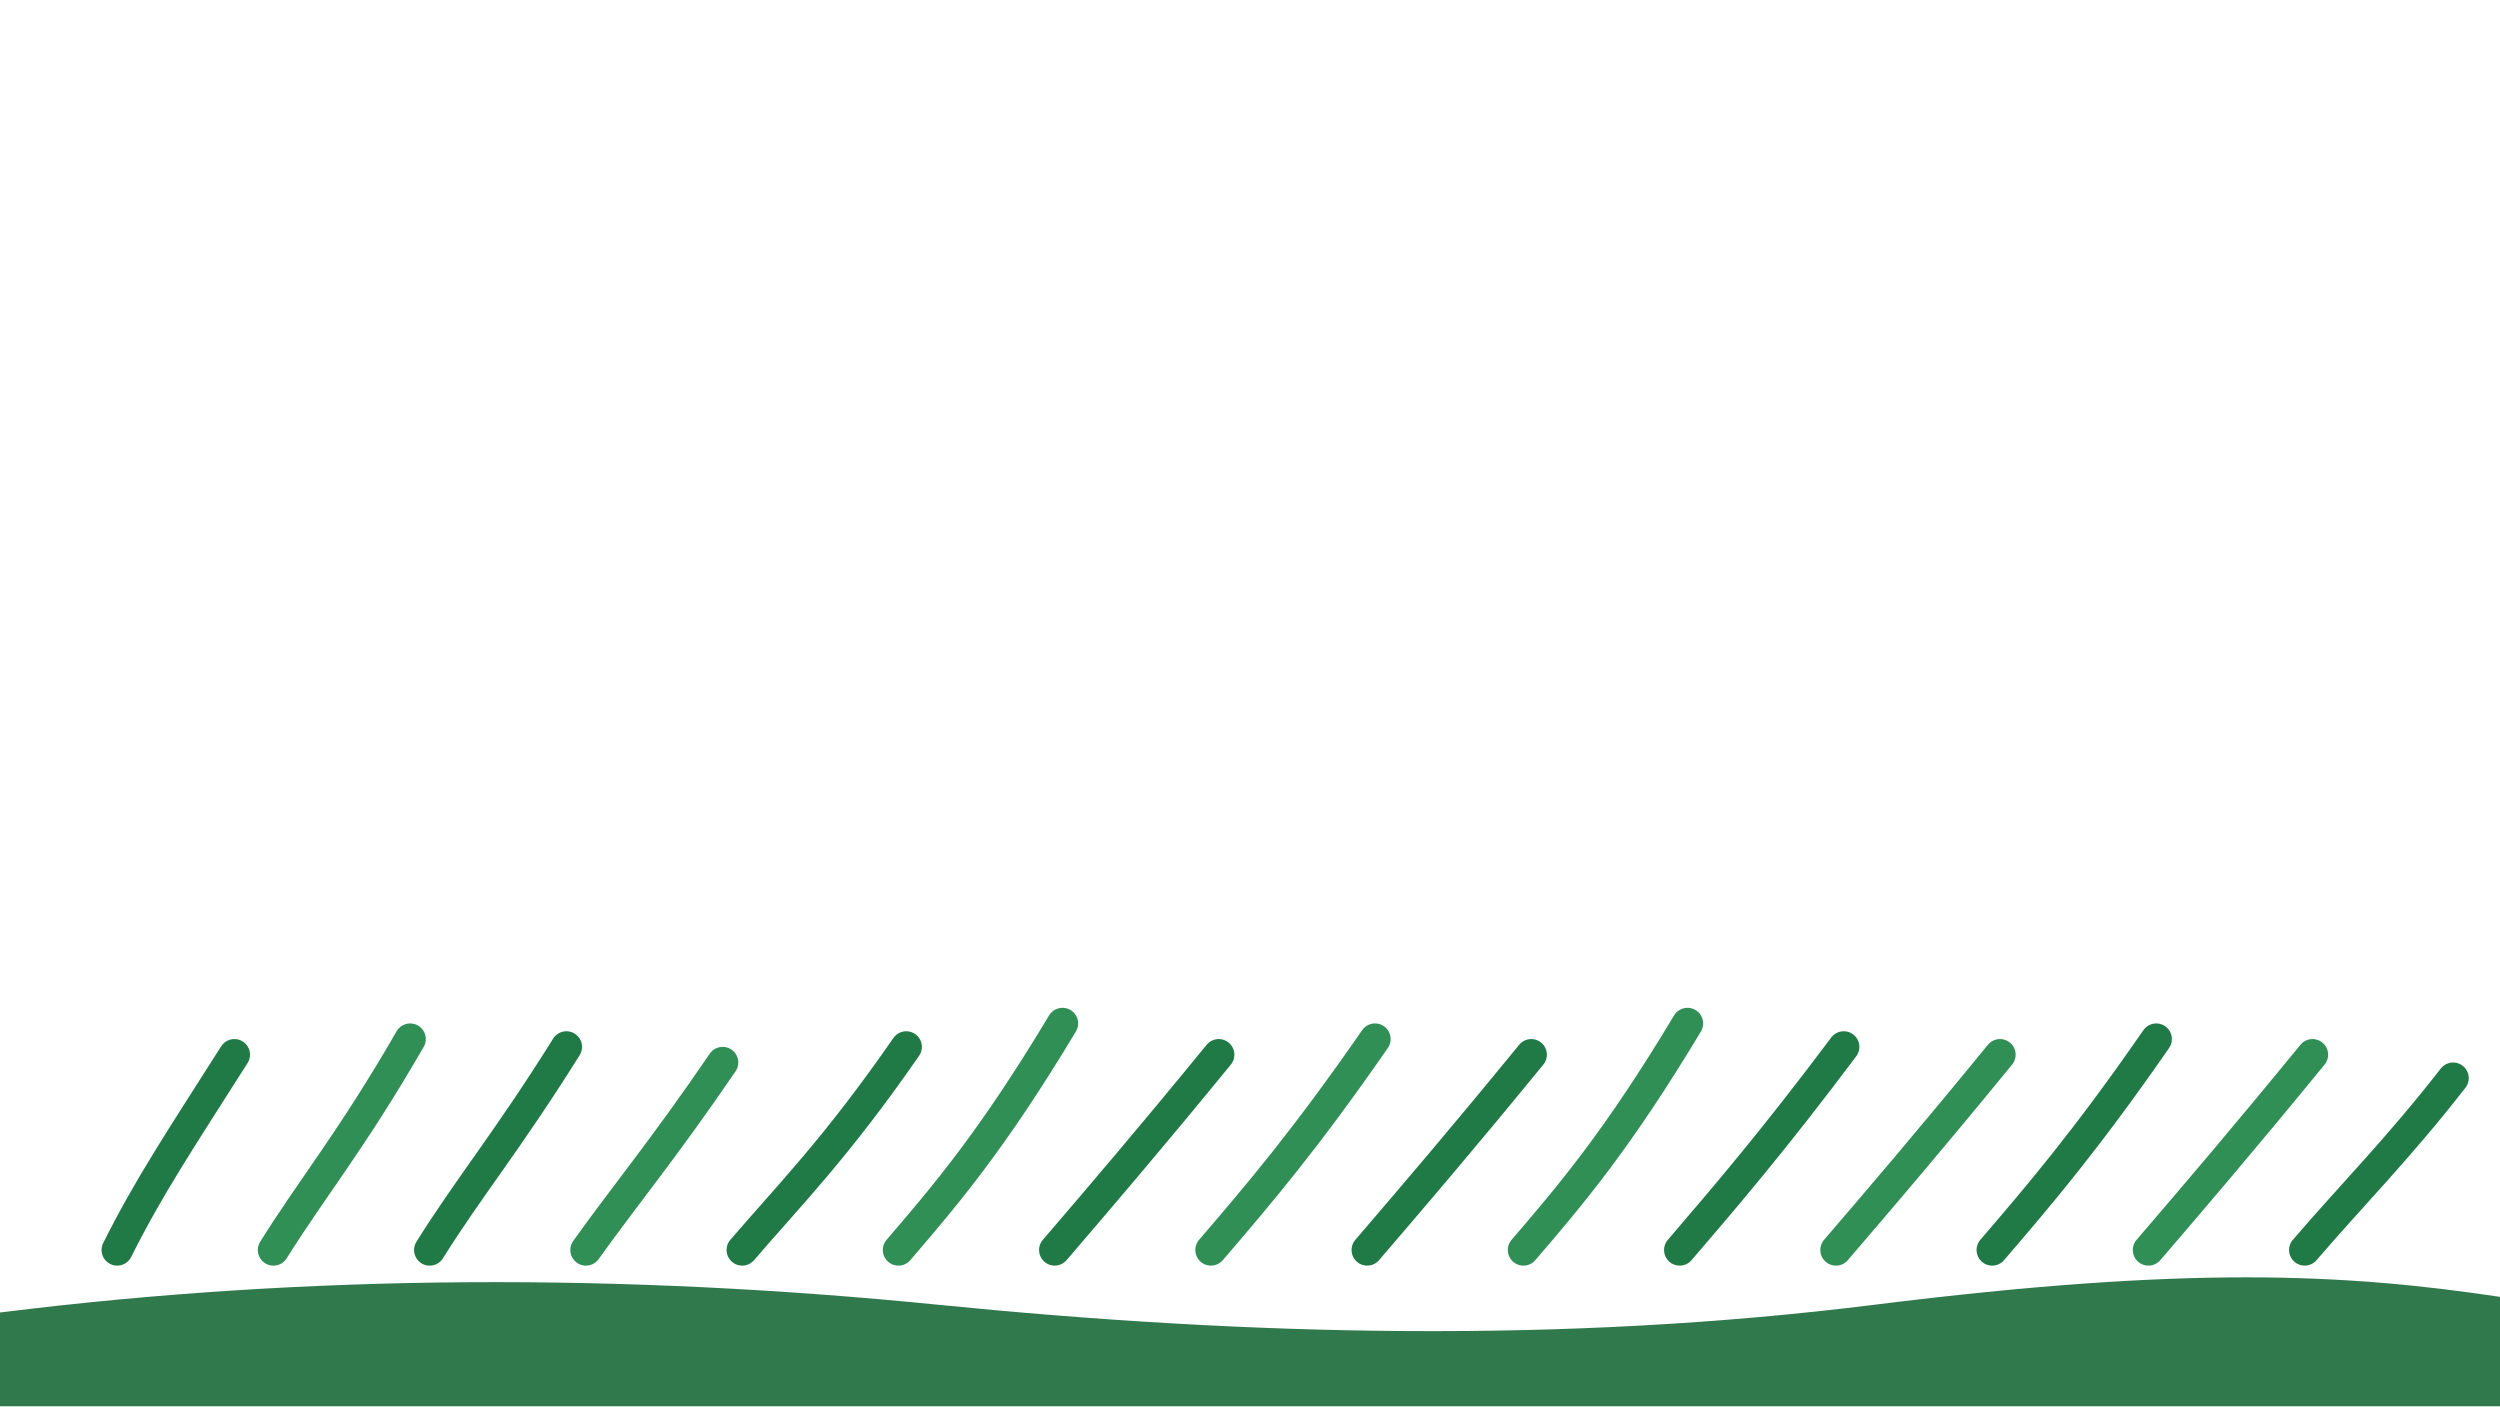
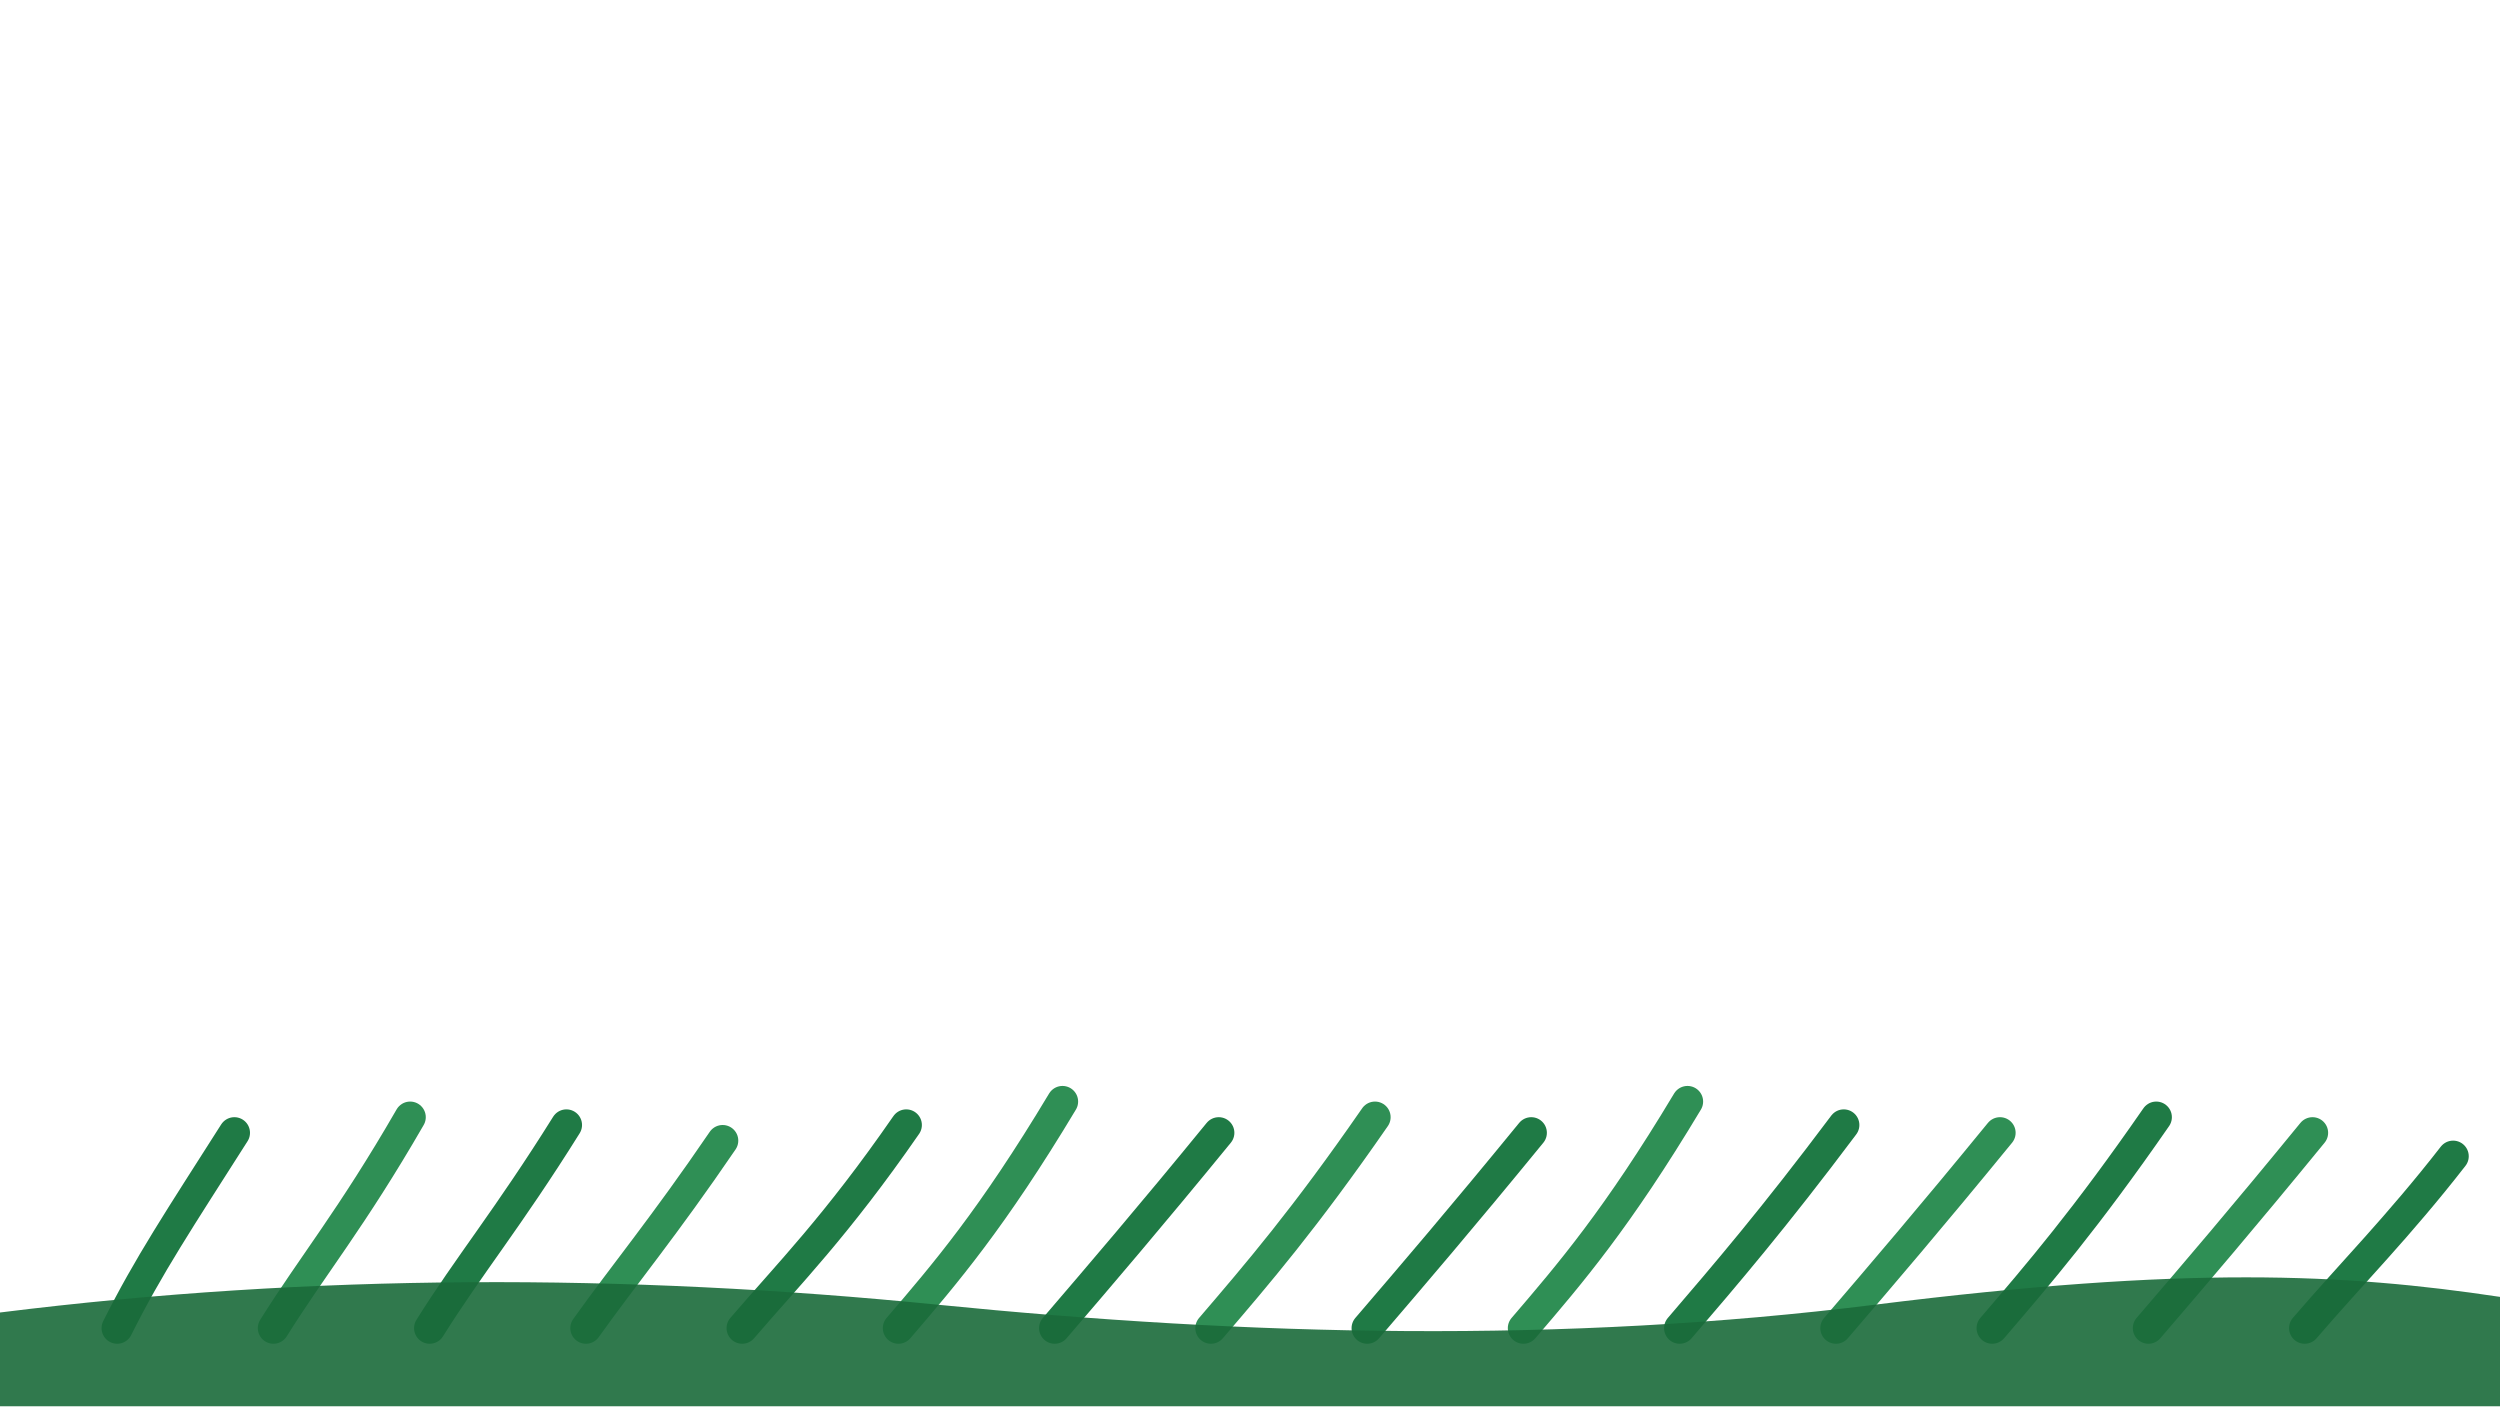
<svg xmlns="http://www.w3.org/2000/svg" viewBox="0 0 640 360" role="img" aria-labelledby="title desc">
-   <g fill="none" stroke-linecap="round" stroke-linejoin="round">
+   <g fill="none" stroke-linecap="round" stroke-linejoin="round" transform="translate(0 20)">
    <path d="M30 320 C38 304 46 292 60 270" stroke="#1f7a45" stroke-width="8" />
    <path d="M70 320 C80 304 90 292 105 266" stroke="#2f8f55" stroke-width="8" />
    <path d="M110 320 C120 304 130 292 145 268" stroke="#1f7a45" stroke-width="8" />
    <path d="M150 320 C160 306 170 294 185 272" stroke="#2f8f55" stroke-width="8" />
    <path d="M190 320 C202 306 214 294 232 268" stroke="#1f7a45" stroke-width="8" />
    <path d="M230 320 C242 306 254 292 272 262" stroke="#2f8f55" stroke-width="8" />
    <path d="M270 320 C282 306 294 292 312 270" stroke="#1f7a45" stroke-width="8" />
    <path d="M310 320 C322 306 334 292 352 266" stroke="#2f8f55" stroke-width="8" />
    <path d="M350 320 C362 306 374 292 392 270" stroke="#1f7a45" stroke-width="8" />
    <path d="M390 320 C402 306 414 292 432 262" stroke="#2f8f55" stroke-width="8" />
    <path d="M430 320 C442 306 454 292 472 268" stroke="#1f7a45" stroke-width="8" />
    <path d="M470 320 C482 306 494 292 512 270" stroke="#2f8f55" stroke-width="8" />
    <path d="M510 320 C522 306 534 292 552 266" stroke="#1f7a45" stroke-width="8" />
    <path d="M550 320 C562 306 574 292 592 270" stroke="#2f8f55" stroke-width="8" />
    <path d="M590 320 C602 306 614 294 628 276" stroke="#1f7a45" stroke-width="8" />
  </g>
  <path d="M0 336 C80 326 160 326 240 334 C320 342 400 344 480 334 C560 324 600 326 640 332 L640 360 L0 360 Z" fill="#1a6a3a" opacity="0.9" />
</svg>
